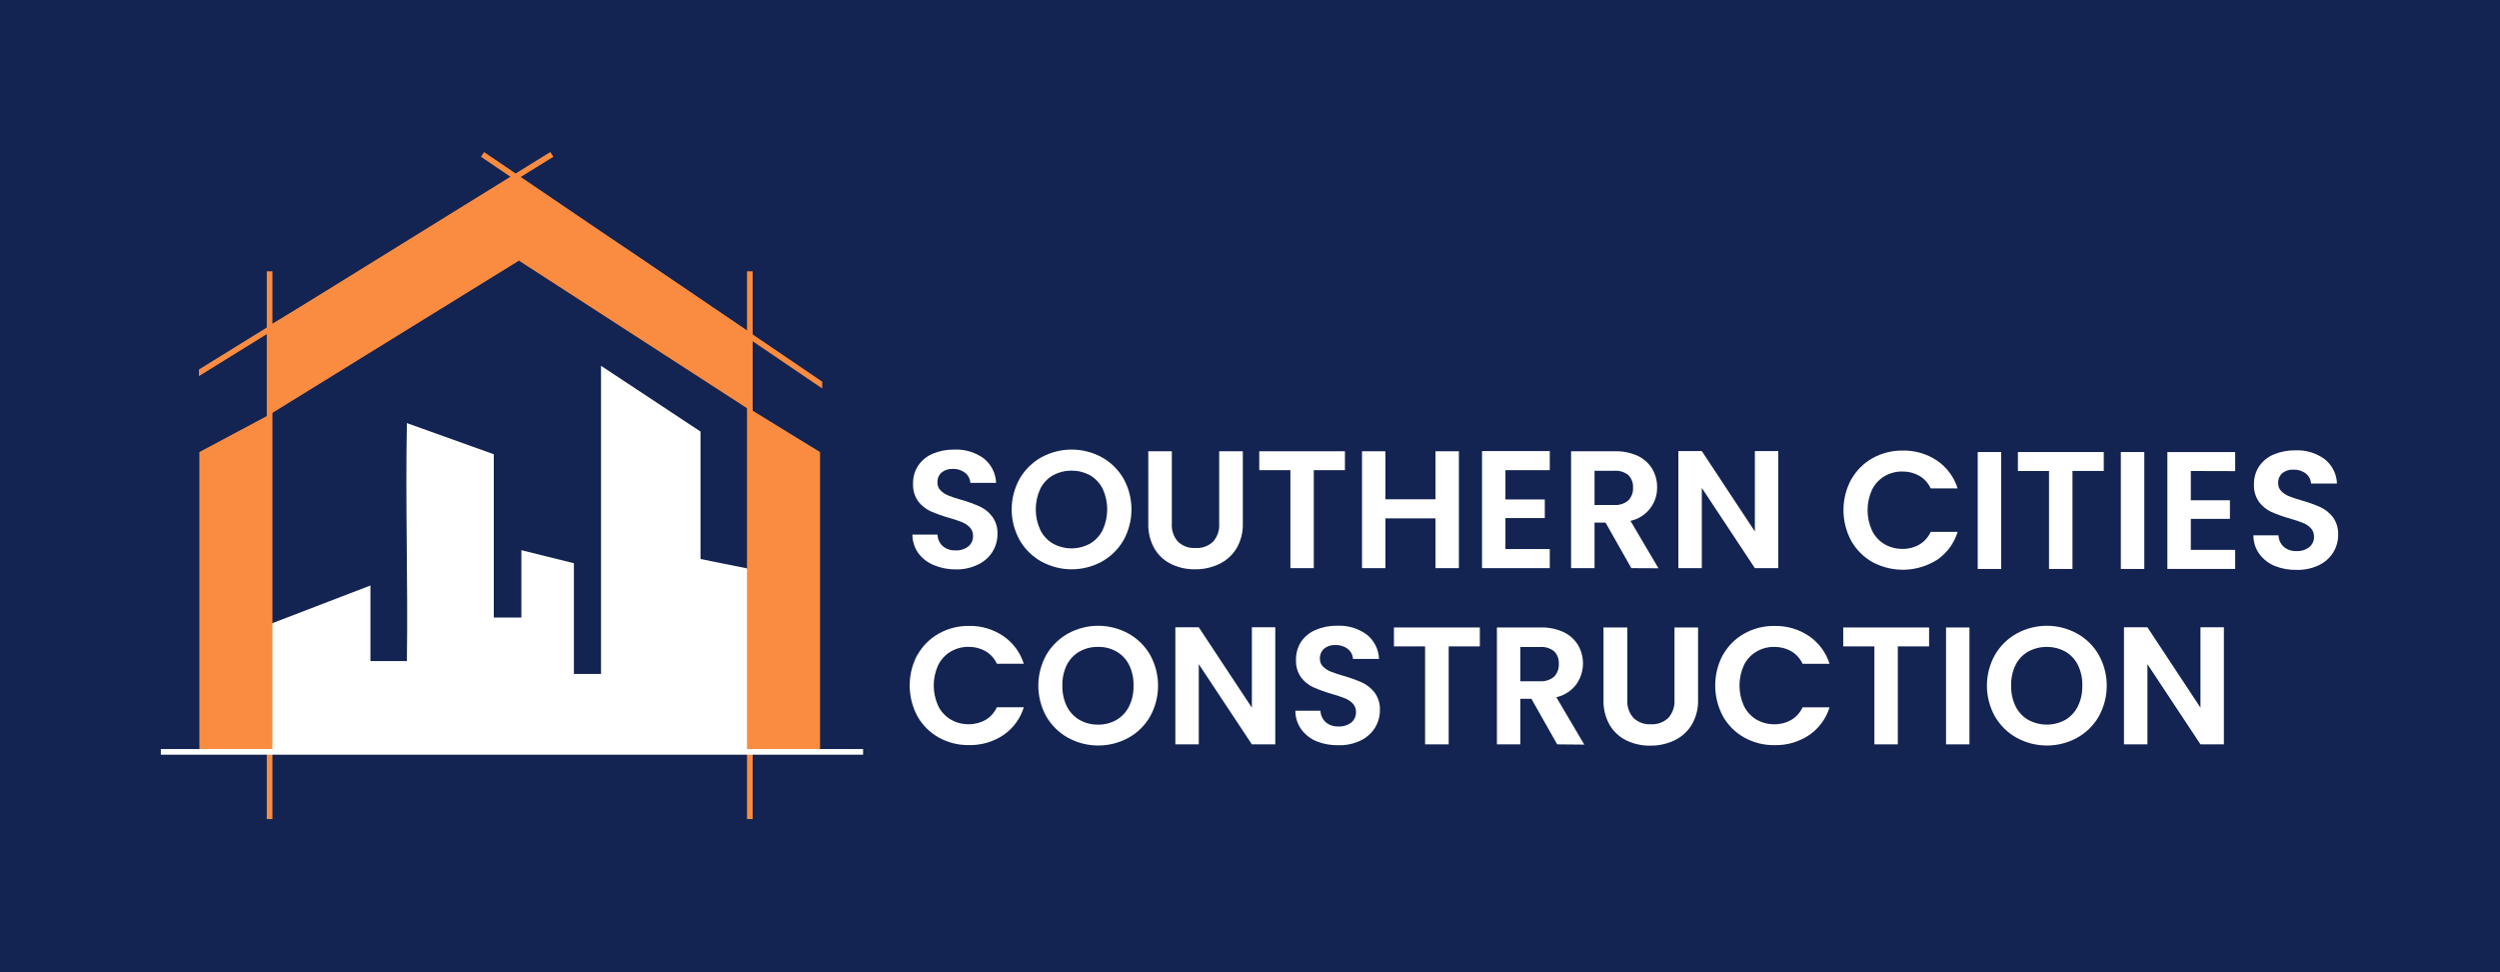
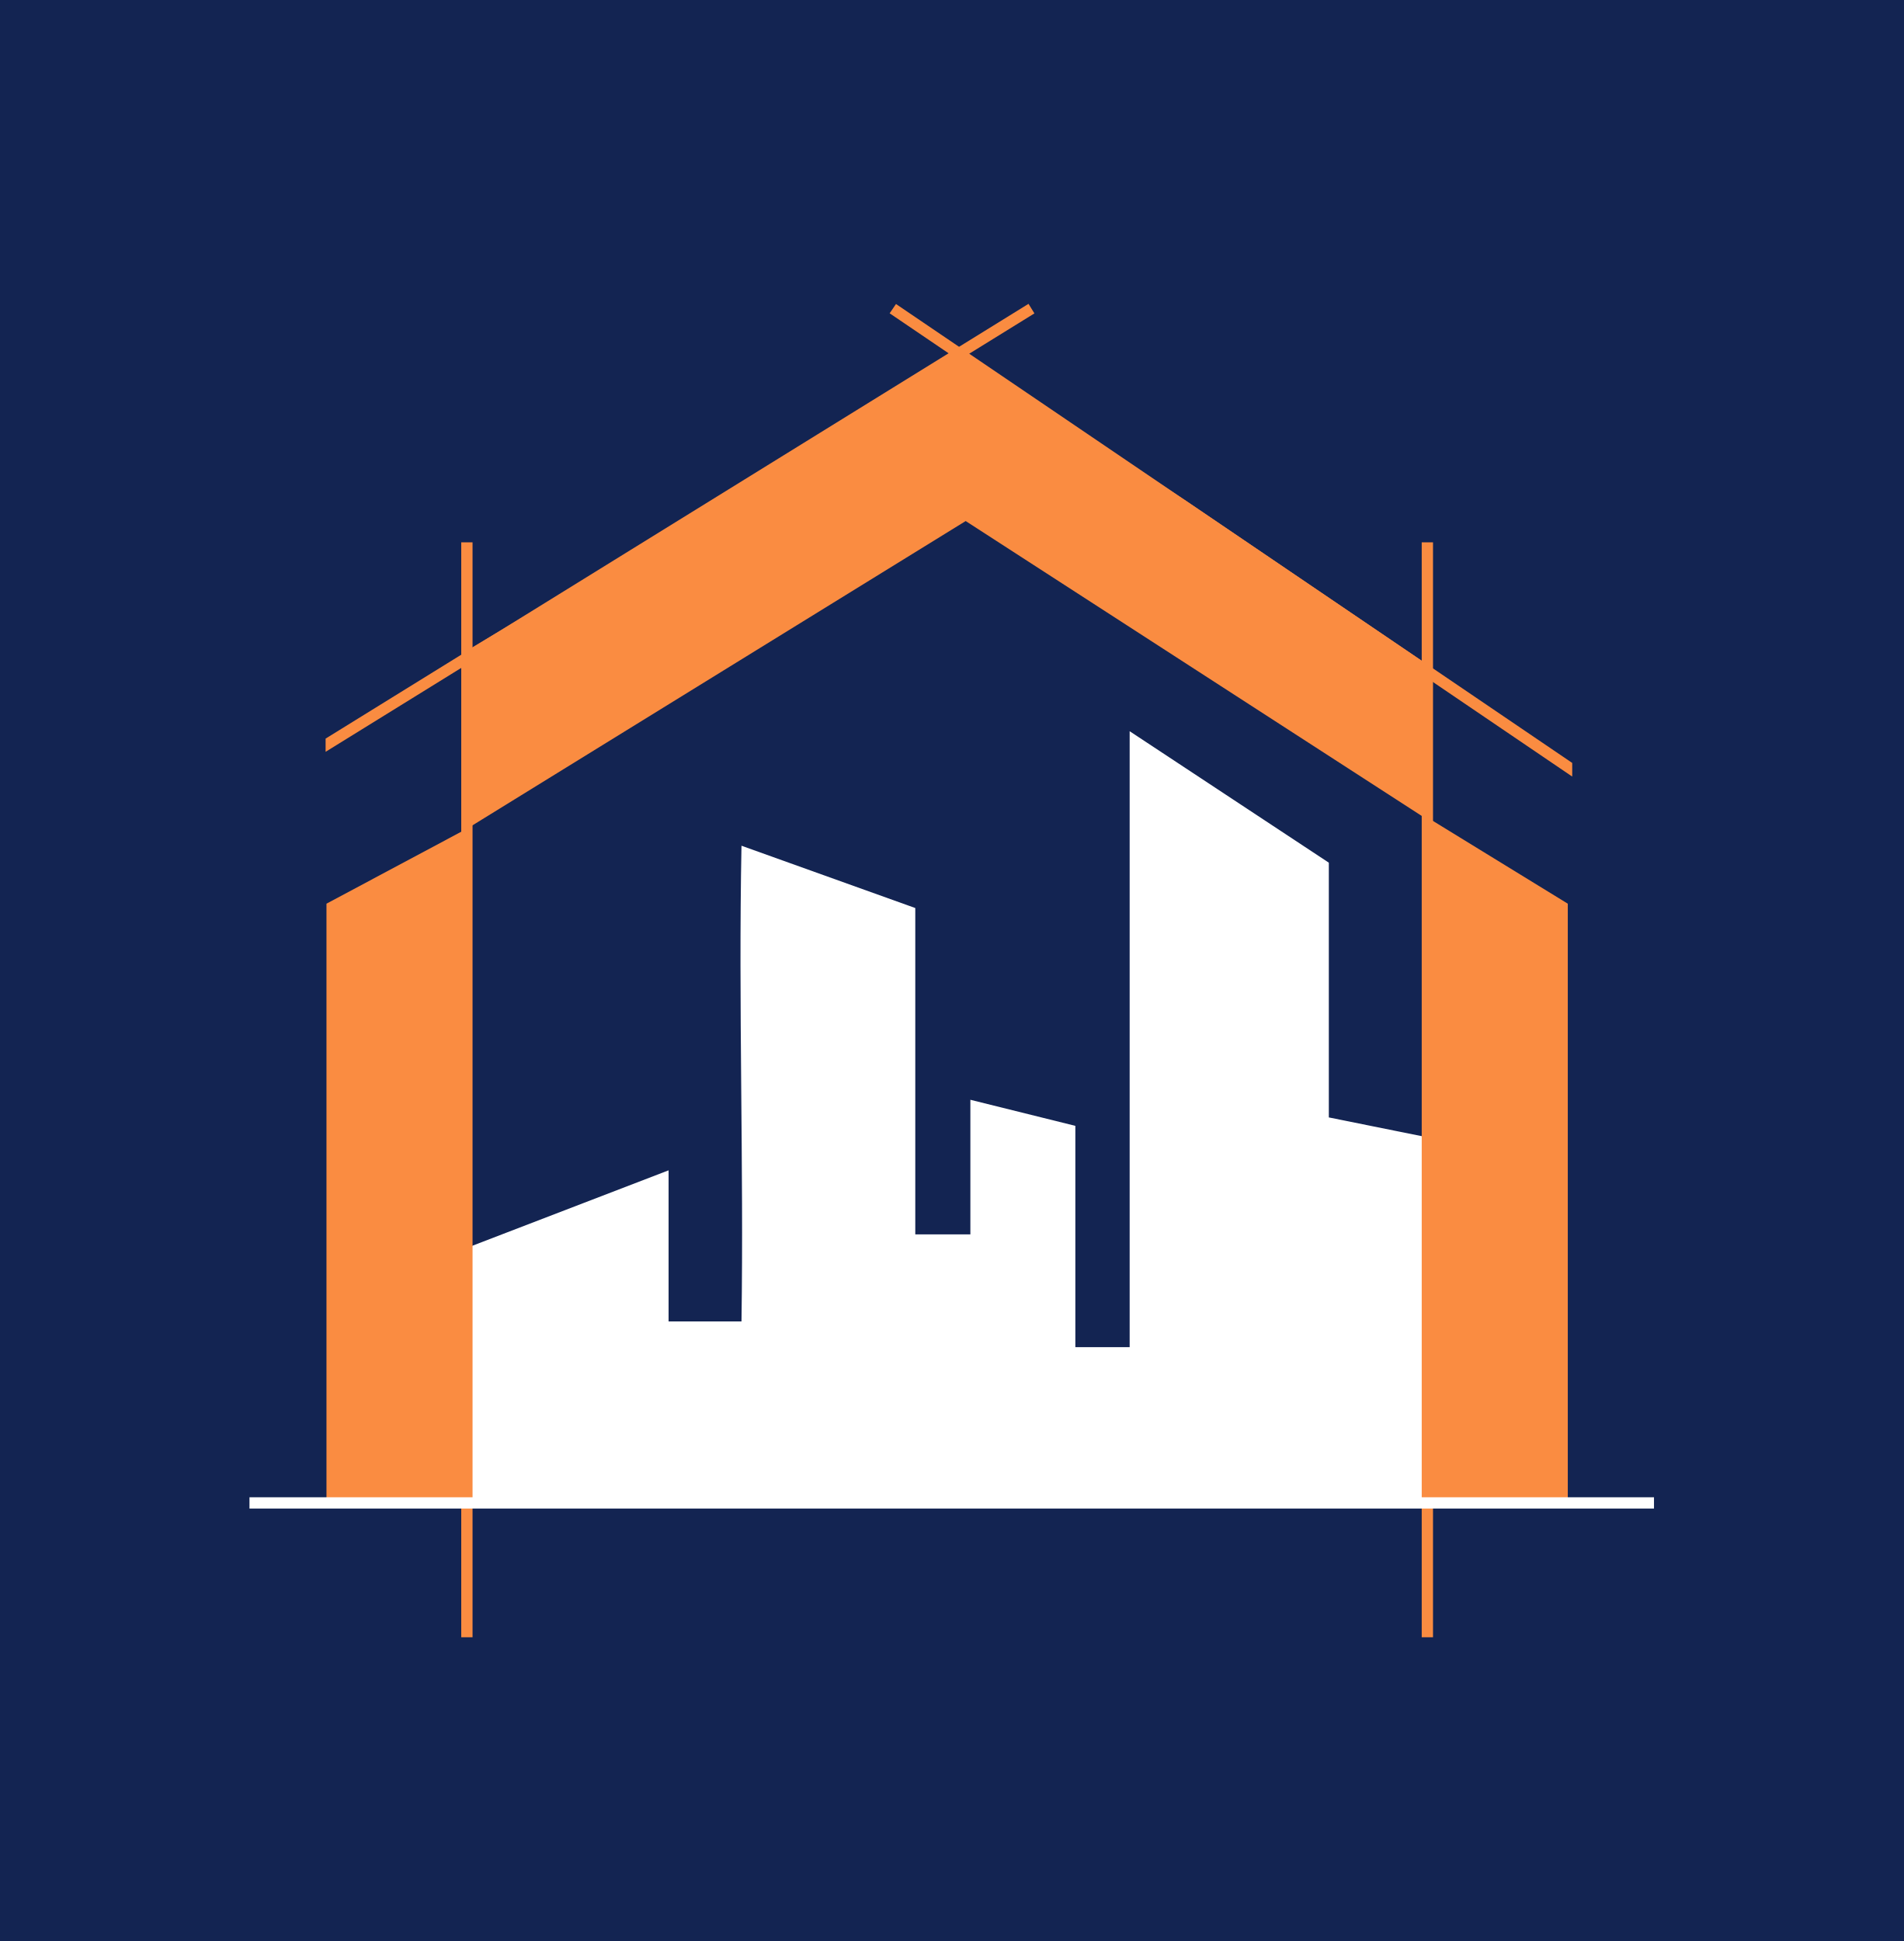
- <svg xmlns="http://www.w3.org/2000/svg" id="Layer_1" data-name="Layer 1" viewBox="0 0 575.17 223.4">
+ <svg xmlns="http://www.w3.org/2000/svg" id="Layer_1" data-name="Layer 1" viewBox="0 0 219.05 223.4">
  <defs>
    <style>.cls-1{fill:#132452;}.cls-2{fill:#fff;}.cls-3{fill:#fa8c41;}</style>
  </defs>
-   <rect class="cls-1" x="-6.09" y="-6.15" width="587.35" height="235.7" />
-   <path class="cls-2" d="M161.23,99.29v29.32L173.07,131v42H61.55V143.81l23.71-9.11v17.39h8.39c.27-18.14-.37-36.29,0-54.75l20,7.17v37.56H120V126.58l12.09,3v25.47h6.24V84.16Z" />
-   <polygon class="cls-3" points="172.57 76.49 172.57 94.33 119.44 59.97 62.05 95.39 62.05 74.88 118.31 41.23 119.07 40.77 144.97 57.76 172.57 76.49" />
-   <polygon class="cls-3" points="62.05 95.38 45.89 104.01 45.89 172.98 61.55 172.98 62.05 95.38" />
-   <polygon class="cls-3" points="172.58 94.09 188.74 104.01 188.74 172.98 173.07 172.98 172.58 94.09" />
-   <rect class="cls-3" x="61.4" y="62.42" width="1.3" height="126.02" />
-   <rect class="cls-3" x="171.93" y="62.42" width="1.3" height="126.02" />
-   <rect class="cls-2" x="37.02" y="172.33" width="161.63" height="1.3" />
-   <polygon class="cls-3" points="189.24 87.81 189.24 89.38 172.57 78.06 118.31 41.23 110.7 36.06 111.42 34.99 144.97 57.76 172.57 76.49 189.24 87.81" />
-   <polygon class="cls-3" points="45.79 86.53 127.36 36.07 126.67 34.97 45.79 85.01 45.79 86.53" />
-   <path class="cls-2" d="M214.9,130a8.26,8.26,0,0,1-3.56-2.77A7.36,7.36,0,0,1,210,123h5.78a3.72,3.72,0,0,0,1.18,2.62,4.11,4.11,0,0,0,2.91,1,4.44,4.44,0,0,0,3-.91,2.93,2.93,0,0,0,1.08-2.37,2.72,2.72,0,0,0-.73-2,5.16,5.16,0,0,0-1.83-1.22,31.45,31.45,0,0,0-3-1,32.12,32.12,0,0,1-4.25-1.52,7.49,7.49,0,0,1-2.82-2.27,6.52,6.52,0,0,1-1.17-4.07,7.31,7.31,0,0,1,1.19-4.16,7.68,7.68,0,0,1,3.35-2.72,12.23,12.23,0,0,1,4.94-.94,10.7,10.7,0,0,1,6.76,2,7.52,7.52,0,0,1,2.87,5.65h-5.93a3.1,3.1,0,0,0-1.18-2.29,4.39,4.39,0,0,0-2.91-.91,3.74,3.74,0,0,0-2.52.81,2.92,2.92,0,0,0-.95,2.35,2.4,2.4,0,0,0,.72,1.79,5.34,5.34,0,0,0,1.77,1.16c.7.29,1.7.63,3,1a30.06,30.06,0,0,1,4.27,1.54,7.52,7.52,0,0,1,2.85,2.31,6.42,6.42,0,0,1,1.2,4.05,7.65,7.65,0,0,1-1.12,4,7.94,7.94,0,0,1-3.28,2.95A11.15,11.15,0,0,1,220,131,12.7,12.7,0,0,1,214.9,130Z" />
-   <path class="cls-2" d="M239.7,129.21a13.22,13.22,0,0,1-5-4.92,14.51,14.51,0,0,1,0-14.18,13.2,13.2,0,0,1,5-4.91,14.51,14.51,0,0,1,13.89,0,13.16,13.16,0,0,1,5,4.91,14.65,14.65,0,0,1,0,14.18,13.17,13.17,0,0,1-5,4.92,14.47,14.47,0,0,1-13.87,0Zm11.21-4.15a7.58,7.58,0,0,0,2.89-3.14,11.28,11.28,0,0,0,0-9.46,7.54,7.54,0,0,0-2.89-3.1,9,9,0,0,0-8.57,0,7.39,7.39,0,0,0-2.91,3.1,11.28,11.28,0,0,0,0,9.46,7.44,7.44,0,0,0,2.91,3.14,8.9,8.9,0,0,0,8.57,0Z" />
-   <path class="cls-2" d="M269.71,103.82v16.64a5.67,5.67,0,0,0,1.43,4.18,5.37,5.37,0,0,0,4,1.44,5.44,5.44,0,0,0,4.05-1.44,5.71,5.71,0,0,0,1.42-4.18V103.82h5.44v16.6a10.71,10.71,0,0,1-1.49,5.8,9.35,9.35,0,0,1-4,3.56,12.52,12.52,0,0,1-5.52,1.2,12.23,12.23,0,0,1-5.46-1.2,9,9,0,0,1-3.87-3.56,11.06,11.06,0,0,1-1.42-5.8v-16.6Z" />
-   <path class="cls-2" d="M309.55,103.82v4.35h-7.17v22.54H297V108.17h-7.17v-4.35Z" />
-   <path class="cls-2" d="M335.78,103.82v26.89h-5.39V119.26H318.87v11.45h-5.39V103.82h5.39v11.05h11.52V103.82Z" />
-   <path class="cls-2" d="M346.49,108.17v6.74h9.06v4.28h-9.06v7.13H356.7v4.39H341.1V103.78h15.6v4.39Z" />
-   <path class="cls-2" d="M375.47,130.71l-5.94-10.48H367v10.48H361.6V103.82h10.09a11.85,11.85,0,0,1,5.32,1.09,7.7,7.7,0,0,1,3.29,3,8.13,8.13,0,0,1,1.1,4.18,7.75,7.75,0,0,1-6.13,7.74l6.44,10.91ZM367,116.18h4.51a4.48,4.48,0,0,0,3.27-1.06,3.93,3.93,0,0,0,1.08-2.94,3.75,3.75,0,0,0-1.08-2.87,4.61,4.61,0,0,0-3.27-1H367Z" />
-   <path class="cls-2" d="M409.29,130.71H403.9l-12.21-18.46v18.46h-5.4V103.78h5.4l12.21,18.49V103.78h5.39Z" />
-   <path class="cls-2" d="M426.09,110.31a12.72,12.72,0,0,1,4.89-4.9,14,14,0,0,1,6.95-1.75,13.68,13.68,0,0,1,7.9,2.31,12.11,12.11,0,0,1,4.74,6.4h-6.2a6.45,6.45,0,0,0-2.6-2.89,7.67,7.67,0,0,0-3.88-1,8,8,0,0,0-4.18,1.09,7.53,7.53,0,0,0-2.85,3.11,11.29,11.29,0,0,0,0,9.38,7.44,7.44,0,0,0,2.85,3.12,8,8,0,0,0,4.18,1.1,7.49,7.49,0,0,0,3.88-1,6.55,6.55,0,0,0,2.6-2.91h6.2a12,12,0,0,1-4.72,6.42,14.76,14.76,0,0,1-14.87.54,12.81,12.81,0,0,1-4.89-4.88,14.88,14.88,0,0,1,0-14.19Z" />
-   <path class="cls-2" d="M460.59,104V130.9h-5.4V104Z" />
-   <path class="cls-2" d="M484.2,104v4.35H477V130.9h-5.4V108.36h-7.16V104Z" />
-   <path class="cls-2" d="M493.53,104V130.9h-5.4V104Z" />
-   <path class="cls-2" d="M504.24,108.36v6.74h9v4.28h-9v7.13h10.21v4.39H498.84V104h15.61v4.39Z" />
-   <path class="cls-2" d="M523.56,130.21a8.35,8.35,0,0,1-3.56-2.78,7.19,7.19,0,0,1-1.35-4.27h5.78a3.71,3.71,0,0,0,1.17,2.62,4.19,4.19,0,0,0,2.91,1,4.45,4.45,0,0,0,3-.91,2.93,2.93,0,0,0,1.08-2.37,2.73,2.73,0,0,0-.74-2,5,5,0,0,0-1.83-1.21,29,29,0,0,0-3-1,31.81,31.81,0,0,1-4.26-1.52,7.46,7.46,0,0,1-2.81-2.27,6.52,6.52,0,0,1-1.18-4.07,7.24,7.24,0,0,1,1.2-4.16,7.55,7.55,0,0,1,3.35-2.71,12.18,12.18,0,0,1,4.93-.95,10.67,10.67,0,0,1,6.76,2,7.46,7.46,0,0,1,2.87,5.64H531.9a3.08,3.08,0,0,0-1.17-2.29,4.43,4.43,0,0,0-2.91-.91,3.75,3.75,0,0,0-2.53.81,2.92,2.92,0,0,0-.94,2.35,2.43,2.43,0,0,0,.71,1.79,5.55,5.55,0,0,0,1.77,1.16c.71.29,1.71.63,3,1a31.56,31.56,0,0,1,4.28,1.54,7.77,7.77,0,0,1,2.85,2.31,6.48,6.48,0,0,1,1.19,4.05,7.61,7.61,0,0,1-1.11,4,7.87,7.87,0,0,1-3.28,2.95,11.21,11.21,0,0,1-5.12,1.1A12.8,12.8,0,0,1,523.56,130.21Z" />
-   <path class="cls-2" d="M211.17,150.66a12.76,12.76,0,0,1,4.89-4.89A13.89,13.89,0,0,1,223,144a13.61,13.61,0,0,1,7.9,2.32,12.09,12.09,0,0,1,4.74,6.39h-6.2a6.44,6.44,0,0,0-2.6-2.89,7.66,7.66,0,0,0-3.87-1,7.88,7.88,0,0,0-4.18,1.1,7.47,7.47,0,0,0-2.86,3.1,11.29,11.29,0,0,0,0,9.38,7.46,7.46,0,0,0,2.86,3.12,8,8,0,0,0,4.18,1.1,7.48,7.48,0,0,0,3.87-1,6.52,6.52,0,0,0,2.6-2.9h6.2a12,12,0,0,1-4.72,6.41,13.72,13.72,0,0,1-7.92,2.29,13.88,13.88,0,0,1-6.95-1.75,12.78,12.78,0,0,1-4.89-4.87,15,15,0,0,1,0-14.2Z" />
-   <path class="cls-2" d="M245.82,169.75a13.34,13.34,0,0,1-5-4.91,14.58,14.58,0,0,1,0-14.18,13.34,13.34,0,0,1,5-4.91,14.44,14.44,0,0,1,13.89,0,13.16,13.16,0,0,1,5,4.91,14.65,14.65,0,0,1,0,14.18,13.07,13.07,0,0,1-5,4.91,14.47,14.47,0,0,1-13.87,0ZM257,165.61a7.46,7.46,0,0,0,2.89-3.14,10.22,10.22,0,0,0,1-4.74,10.1,10.1,0,0,0-1-4.72,7.35,7.35,0,0,0-2.89-3.1,8.29,8.29,0,0,0-4.27-1.08,8.45,8.45,0,0,0-4.3,1.08,7.46,7.46,0,0,0-2.91,3.1,10.23,10.23,0,0,0-1,4.72,10.34,10.34,0,0,0,1,4.74,7.56,7.56,0,0,0,2.91,3.14,8.36,8.36,0,0,0,4.3,1.1A8.2,8.2,0,0,0,257,165.61Z" />
-   <path class="cls-2" d="M293.52,171.25h-5.39L275.91,152.8v18.45h-5.39V144.32h5.39l12.22,18.49V144.32h5.39Z" />
-   <path class="cls-2" d="M303.05,170.56a8.28,8.28,0,0,1-3.56-2.78,7.33,7.33,0,0,1-1.35-4.27h5.78a3.74,3.74,0,0,0,1.18,2.62,4.15,4.15,0,0,0,2.91,1,4.49,4.49,0,0,0,3-.9,3,3,0,0,0,1.08-2.37,2.74,2.74,0,0,0-.73-2,5.13,5.13,0,0,0-1.83-1.21,28.86,28.86,0,0,0-3-1,33.46,33.46,0,0,1-4.25-1.53,7.4,7.4,0,0,1-2.82-2.27,6.49,6.49,0,0,1-1.17-4.06,7.34,7.34,0,0,1,1.19-4.17,7.63,7.63,0,0,1,3.36-2.71,12.14,12.14,0,0,1,4.93-.95,10.71,10.71,0,0,1,6.76,2,7.51,7.51,0,0,1,2.87,5.64H311.4a3.12,3.12,0,0,0-1.18-2.29,4.44,4.44,0,0,0-2.91-.91,3.74,3.74,0,0,0-2.52.81,2.94,2.94,0,0,0-1,2.35,2.4,2.4,0,0,0,.72,1.79,5.19,5.19,0,0,0,1.77,1.16,29.29,29.29,0,0,0,3,1,32.77,32.77,0,0,1,4.27,1.54,7.71,7.71,0,0,1,2.85,2.31,6.42,6.42,0,0,1,1.2,4.05,7.68,7.68,0,0,1-1.12,4,7.91,7.91,0,0,1-3.28,2.94,11,11,0,0,1-5.12,1.1A12.87,12.87,0,0,1,303.05,170.56Z" />
-   <path class="cls-2" d="M340.6,144.36v4.35h-7.17v22.54H328V148.71h-7.17v-4.35Z" />
-   <path class="cls-2" d="M358.4,171.25l-5.93-10.48h-2.55v10.48h-5.39V144.36h10.09a11.82,11.82,0,0,1,5.32,1.1,7.64,7.64,0,0,1,3.29,3,8.34,8.34,0,0,1-.44,9,7.89,7.89,0,0,1-4.58,2.95l6.43,10.9Zm-8.48-14.52h4.51a4.55,4.55,0,0,0,3.28-1.06,4,4,0,0,0,1.07-2.95,3.79,3.79,0,0,0-1.07-2.87,4.64,4.64,0,0,0-3.28-1h-4.51Z" />
-   <path class="cls-2" d="M374.54,144.36V161a5.69,5.69,0,0,0,1.43,4.18,5.34,5.34,0,0,0,4,1.45,5.41,5.41,0,0,0,4-1.45,5.69,5.69,0,0,0,1.43-4.18V144.36h5.43V161a10.7,10.7,0,0,1-1.49,5.79,9.41,9.41,0,0,1-4,3.57,12.7,12.7,0,0,1-5.53,1.19,12.31,12.31,0,0,1-5.45-1.19,9.09,9.09,0,0,1-3.88-3.57,11,11,0,0,1-1.42-5.79V144.36Z" />
-   <path class="cls-2" d="M396.56,150.66a12.76,12.76,0,0,1,4.89-4.89,13.9,13.9,0,0,1,7-1.76,13.64,13.64,0,0,1,7.9,2.32,12.09,12.09,0,0,1,4.74,6.39h-6.21a6.44,6.44,0,0,0-2.6-2.89,7.66,7.66,0,0,0-3.87-1,7.88,7.88,0,0,0-4.18,1.1,7.44,7.44,0,0,0-2.85,3.1,11.29,11.29,0,0,0,0,9.38,7.44,7.44,0,0,0,2.85,3.12,8,8,0,0,0,4.18,1.1,7.48,7.48,0,0,0,3.87-1,6.52,6.52,0,0,0,2.6-2.9h6.21a12,12,0,0,1-4.73,6.41,13.69,13.69,0,0,1-7.91,2.29,13.89,13.89,0,0,1-7-1.75,12.78,12.78,0,0,1-4.89-4.87,15,15,0,0,1,0-14.2Z" />
-   <path class="cls-2" d="M444,144.36v4.35H436.8v22.54h-5.39V148.71h-7.17v-4.35Z" />
-   <path class="cls-2" d="M453.29,144.36v26.89H447.9V144.36Z" />
-   <path class="cls-2" d="M464.16,169.75a13.2,13.2,0,0,1-5-4.91,14.51,14.51,0,0,1,0-14.18,13.2,13.2,0,0,1,5-4.91,14.44,14.44,0,0,1,13.89,0,13.06,13.06,0,0,1,5,4.91,14.58,14.58,0,0,1,0,14.18,13,13,0,0,1-5,4.91,14.47,14.47,0,0,1-13.87,0Zm11.21-4.14a7.58,7.58,0,0,0,2.89-3.14,10.34,10.34,0,0,0,1-4.74,10.23,10.23,0,0,0-1-4.72,7.48,7.48,0,0,0-2.89-3.1,9,9,0,0,0-8.57,0,7.33,7.33,0,0,0-2.91,3.1,10.1,10.1,0,0,0-1,4.72,10.22,10.22,0,0,0,1,4.74,7.44,7.44,0,0,0,2.91,3.14,8.9,8.9,0,0,0,8.57,0Z" />
-   <path class="cls-2" d="M511.85,171.25h-5.39L494.25,152.8v18.45h-5.4V144.32h5.4l12.21,18.49V144.32h5.39Z" />
+   <rect class="cls-1" x="-1.17" y="-1" width="221.4" height="225.4" />
+   <path class="cls-2" d="M152.92,99.29v29.32L164.76,131v42H53.24V143.81l23.7-9.11v17.39h8.39c.27-18.14-.36-36.29,0-54.75l20,7.17v37.56h6.34V126.58l12.08,3v25.47h6.25V84.16Z" />
+   <polygon class="cls-3" points="164.26 76.49 164.26 94.33 111.13 59.97 53.73 95.39 53.73 74.88 110 41.23 110.76 40.77 136.66 57.76 164.26 76.49" />
+   <polygon class="cls-3" points="53.73 95.38 37.57 104.01 37.57 172.98 53.24 172.98 53.73 95.38" />
+   <polygon class="cls-3" points="164.26 94.09 180.42 104.01 180.42 172.98 164.76 172.98 164.26 94.09" />
+   <rect class="cls-3" x="53.08" y="62.42" width="1.3" height="126.02" />
+   <rect class="cls-3" x="163.61" y="62.42" width="1.3" height="126.02" />
+   <rect class="cls-2" x="28.71" y="172.33" width="161.63" height="1.3" />
+   <polygon class="cls-3" points="180.93 87.81 180.93 89.38 164.26 78.06 110 41.23 102.38 36.06 103.11 34.99 136.66 57.76 164.26 76.49 180.93 87.81" />
+   <polygon class="cls-3" points="37.47 86.53 119.04 36.07 118.36 34.97 37.47 85.01 37.47 86.53" />
</svg>
